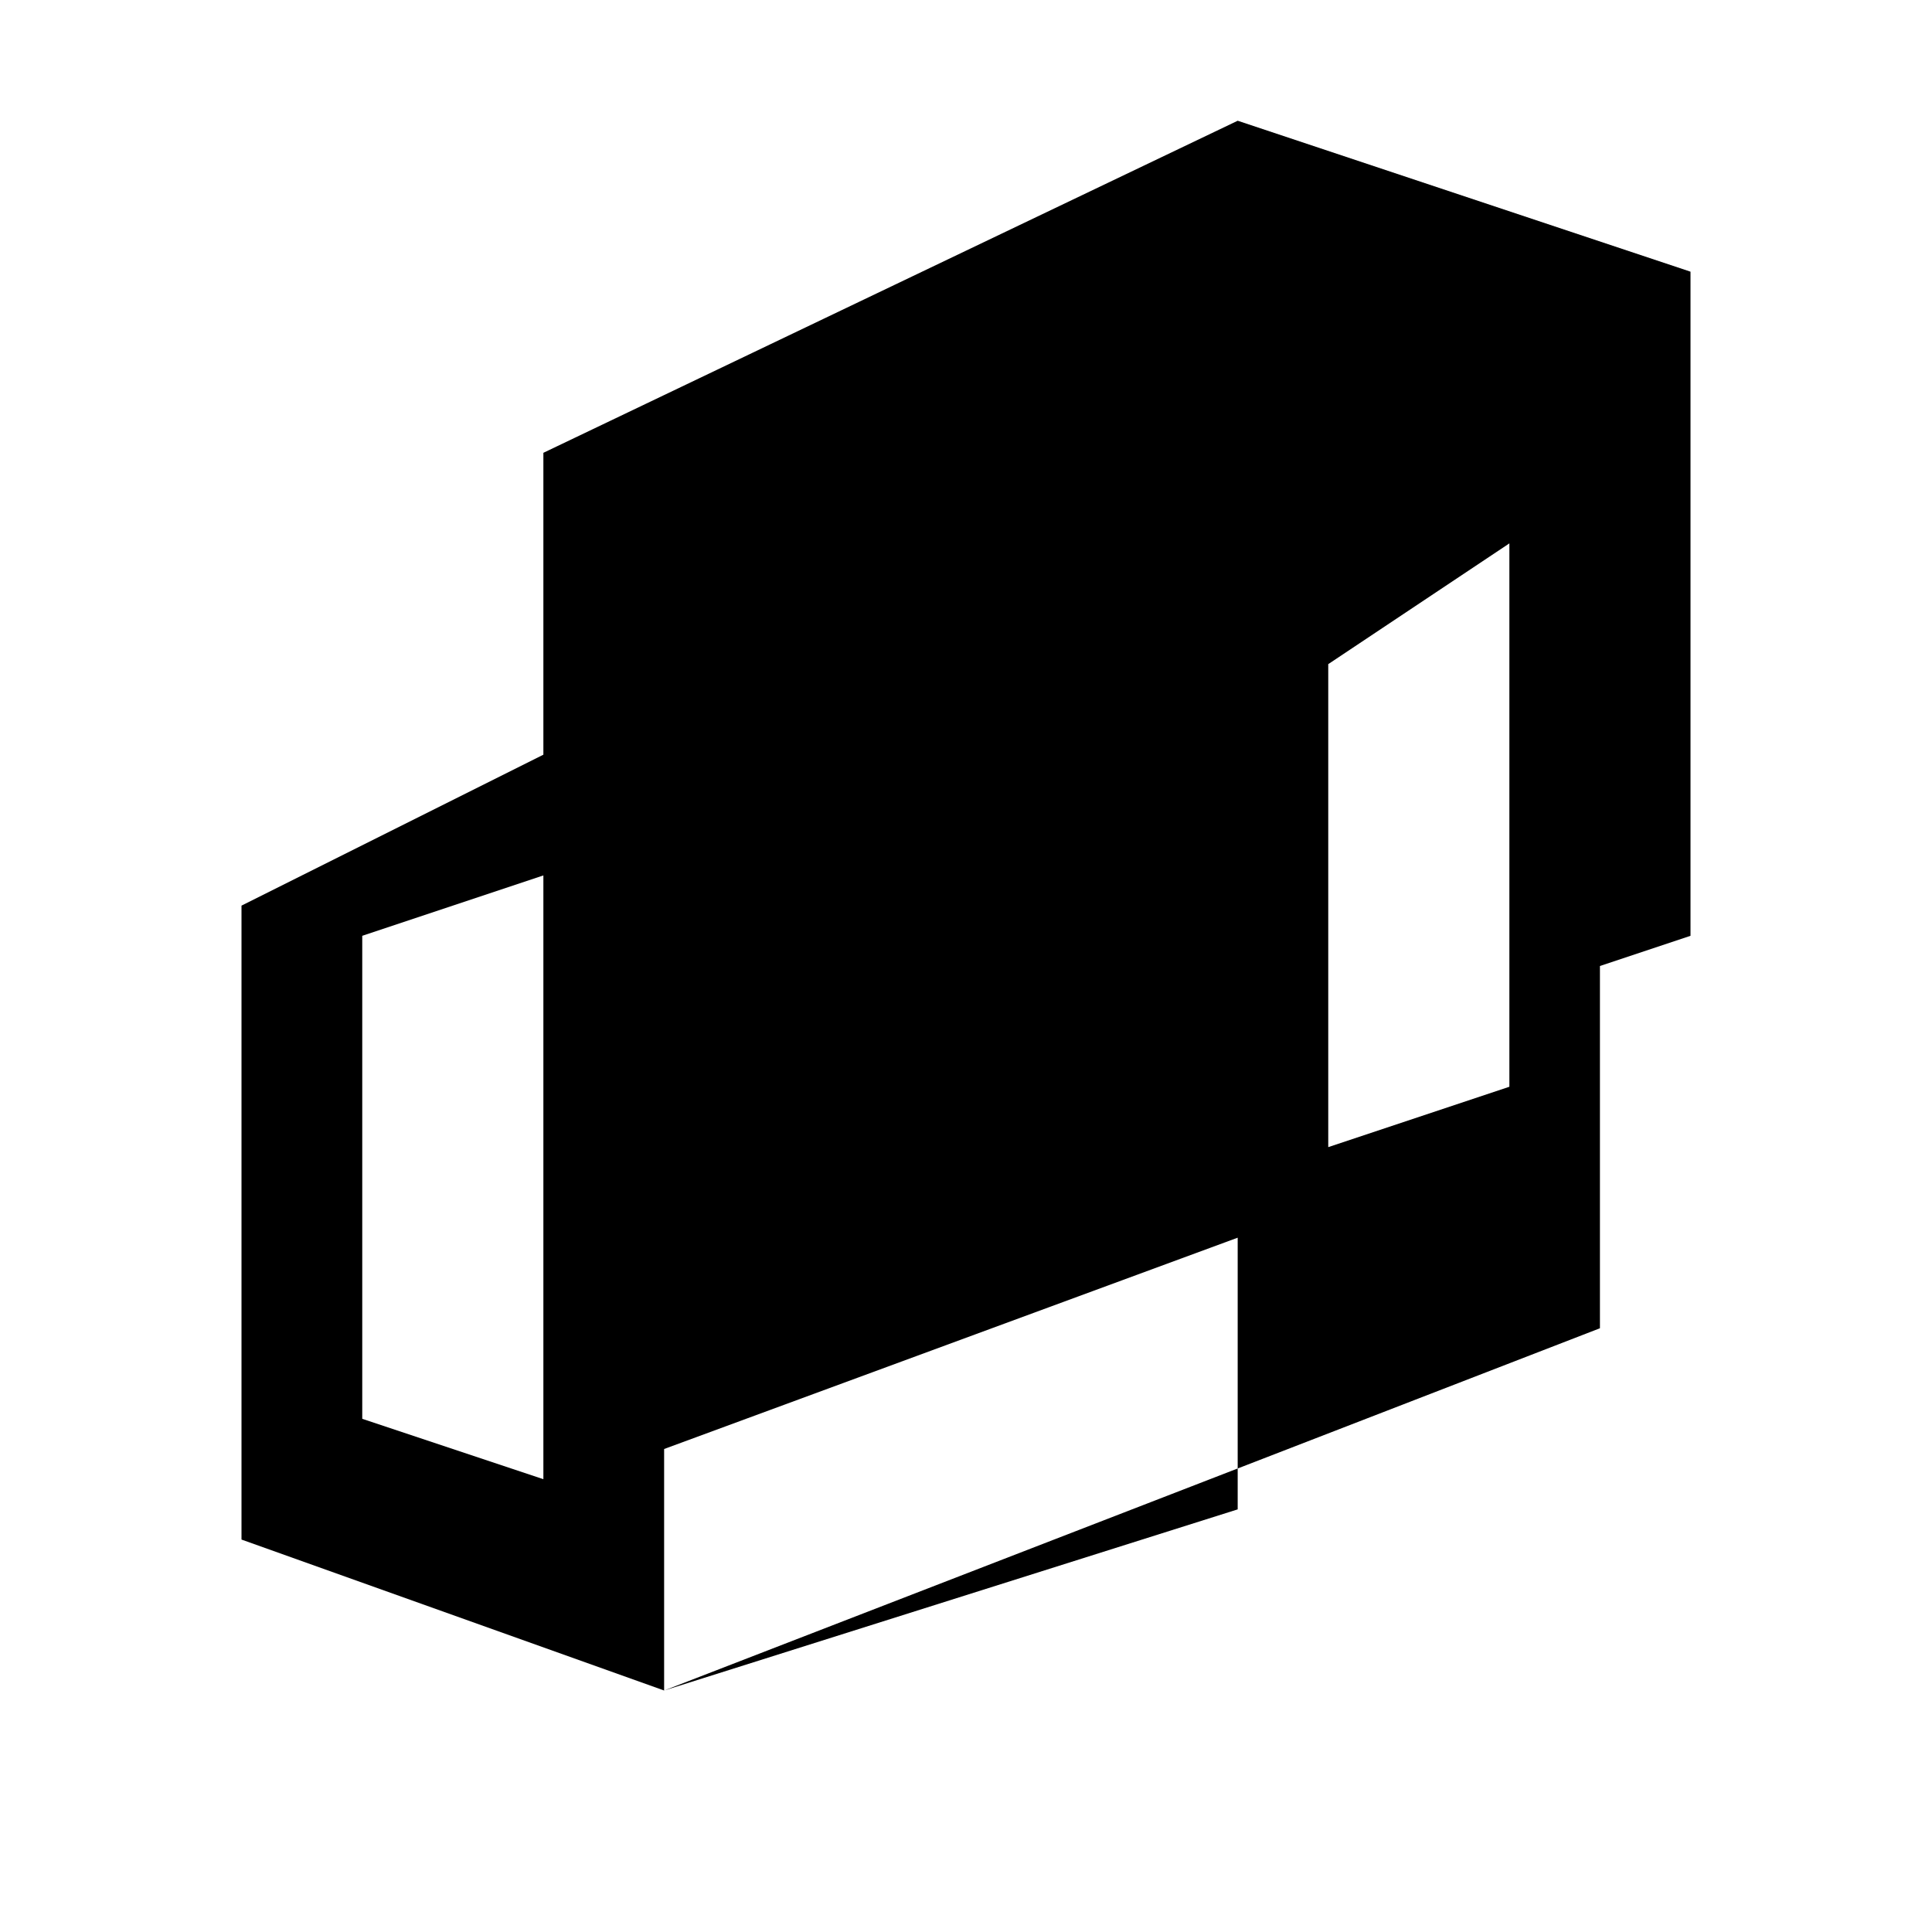
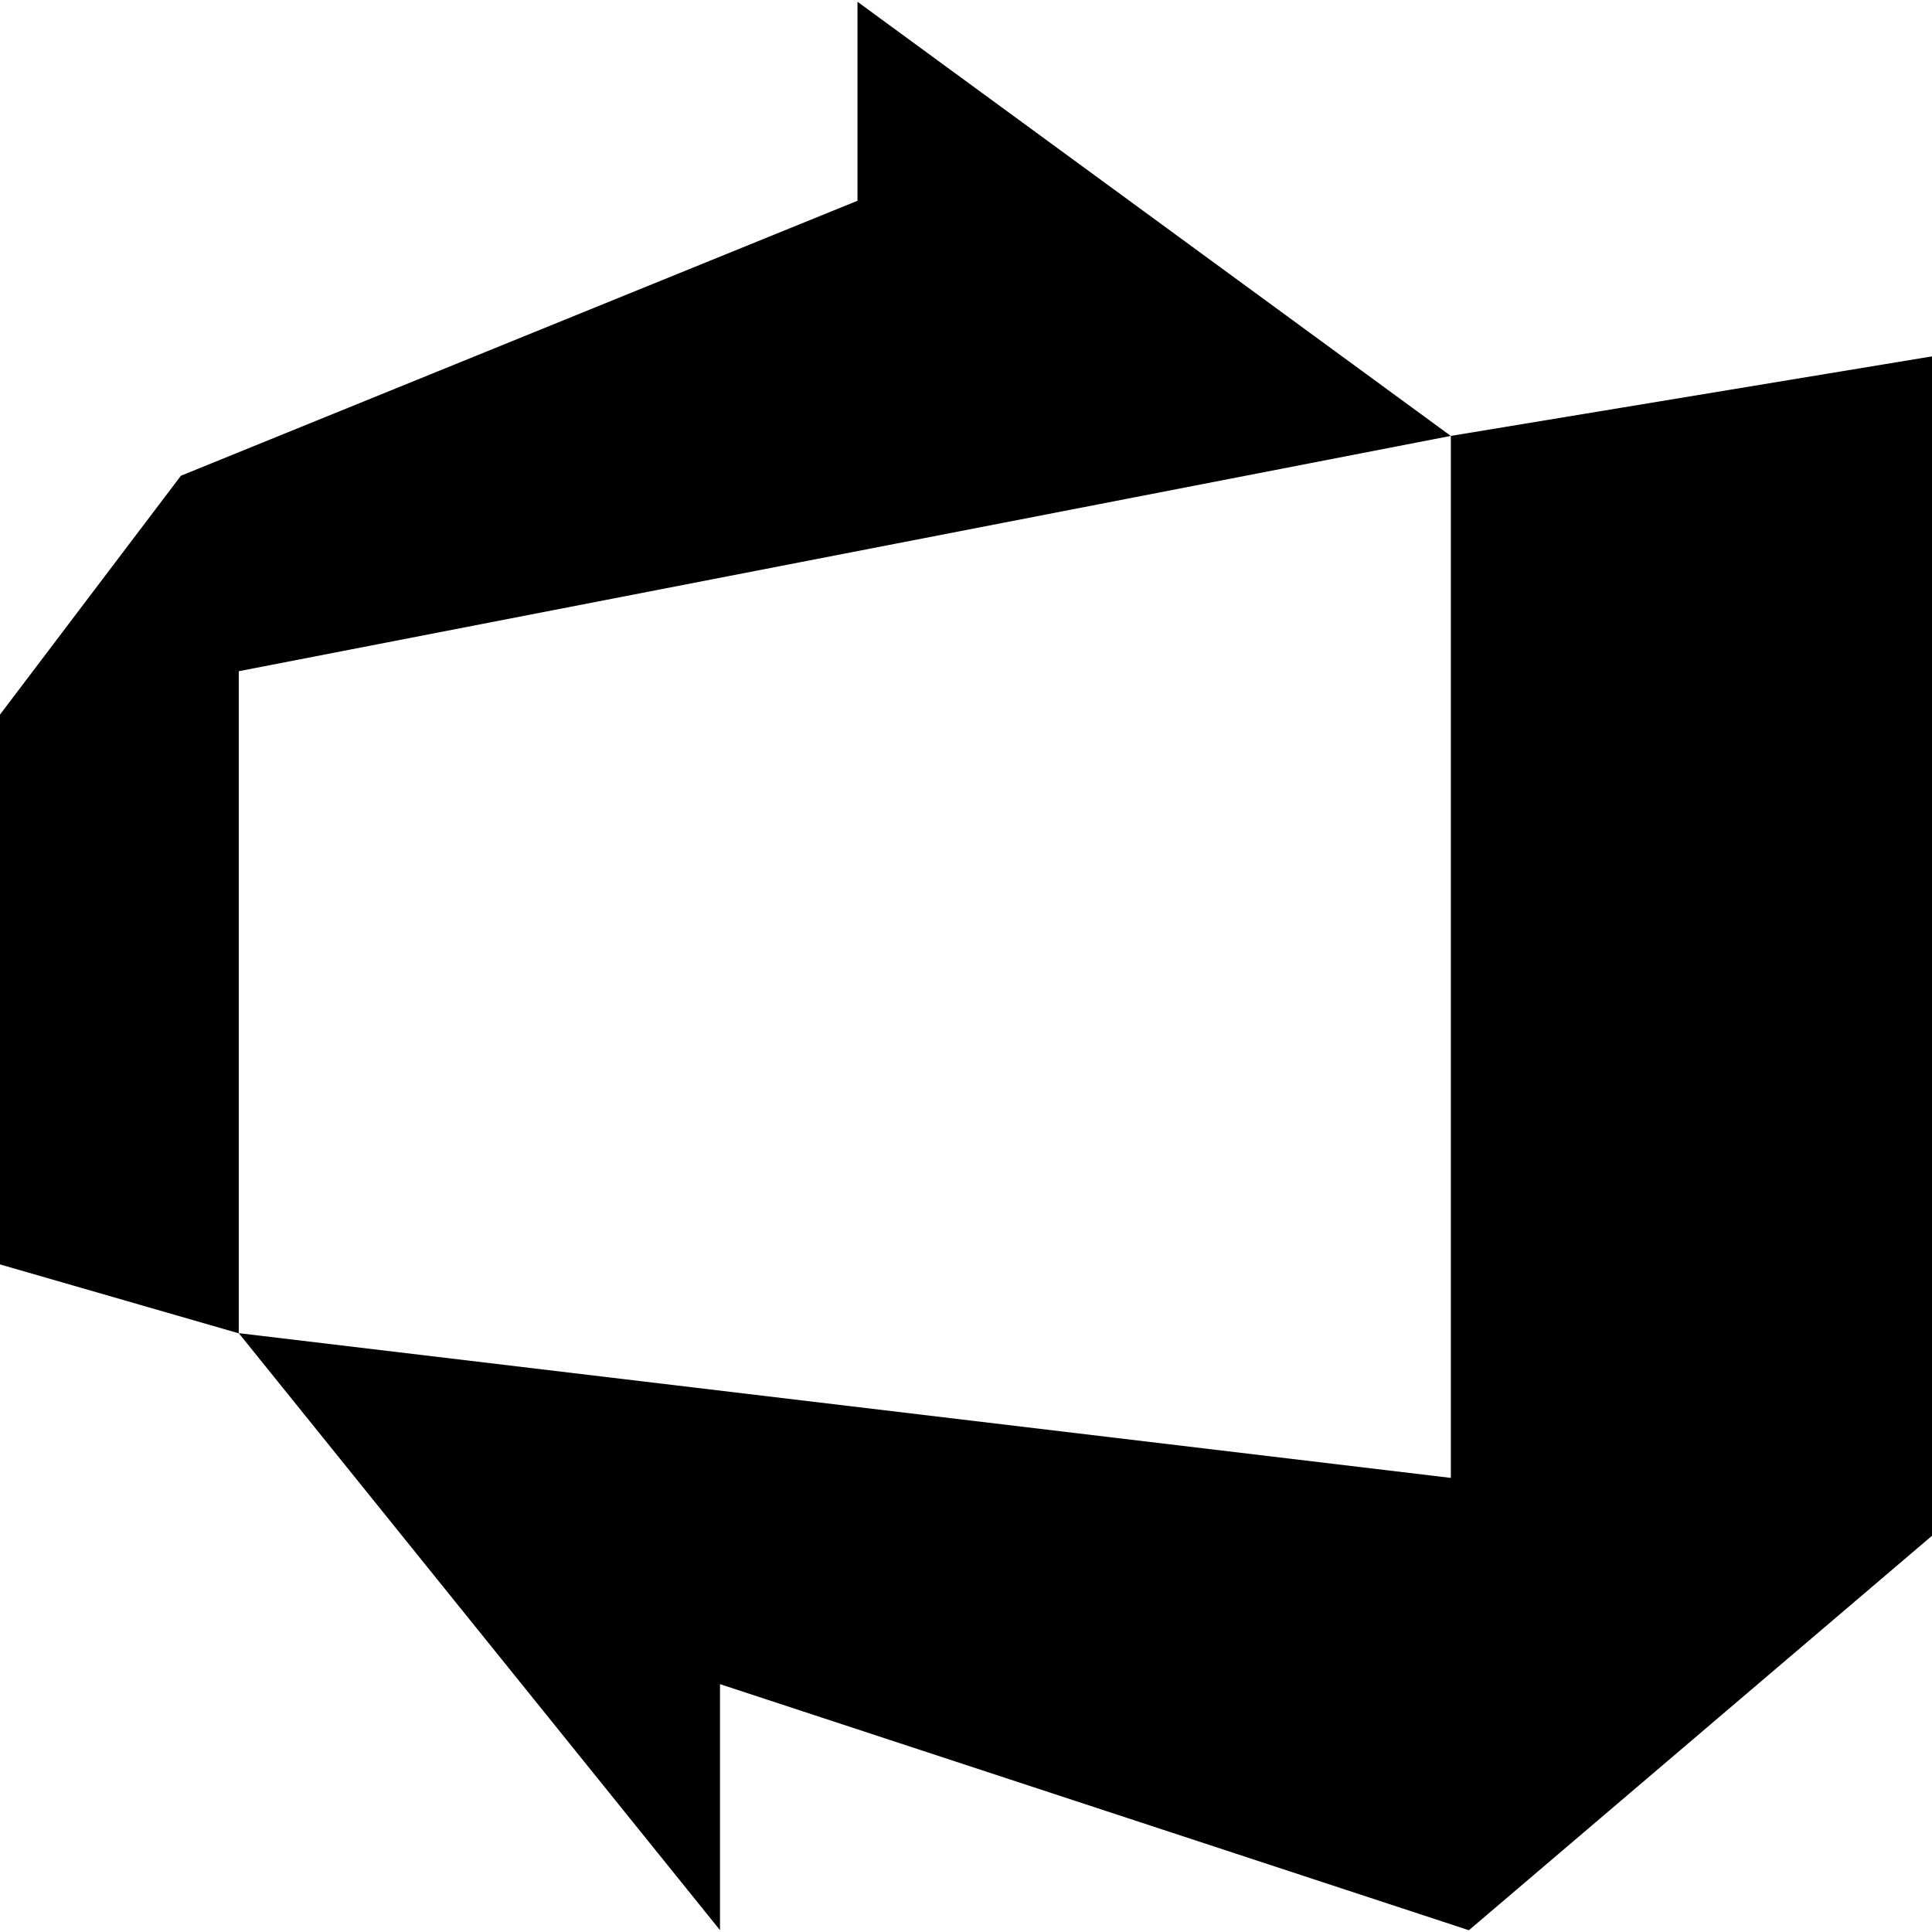
- <svg xmlns="http://www.w3.org/2000/svg" viewBox="0 0 32 32" width="32" height="32">
-   <path fill="currentColor" d="M28 4.5L20.5 2 9 7.5v5L4 15v10.5l7 2.5 15.5-6V16l1.5-.5zM9 24.5l-3-1V15.5l3-1zM20.5 25L11 28v-4l9.5-3.5zM25 18l-3 1V11l3-2z" />
+ <svg xmlns="http://www.w3.org/2000/svg" viewBox="0 0 24 24" width="32" height="32">
+   <path fill="currentColor" d="M0 8.877L2.247 5.91l8.405-3.416V.022l7.37 5.393L2.966 8.338v8.225L0 15.707zm24-4.45v14.651l-5.753 4.9-9.303-3.057v3.056l-5.978-7.416 15.057 1.798V5.415z" />
</svg>
